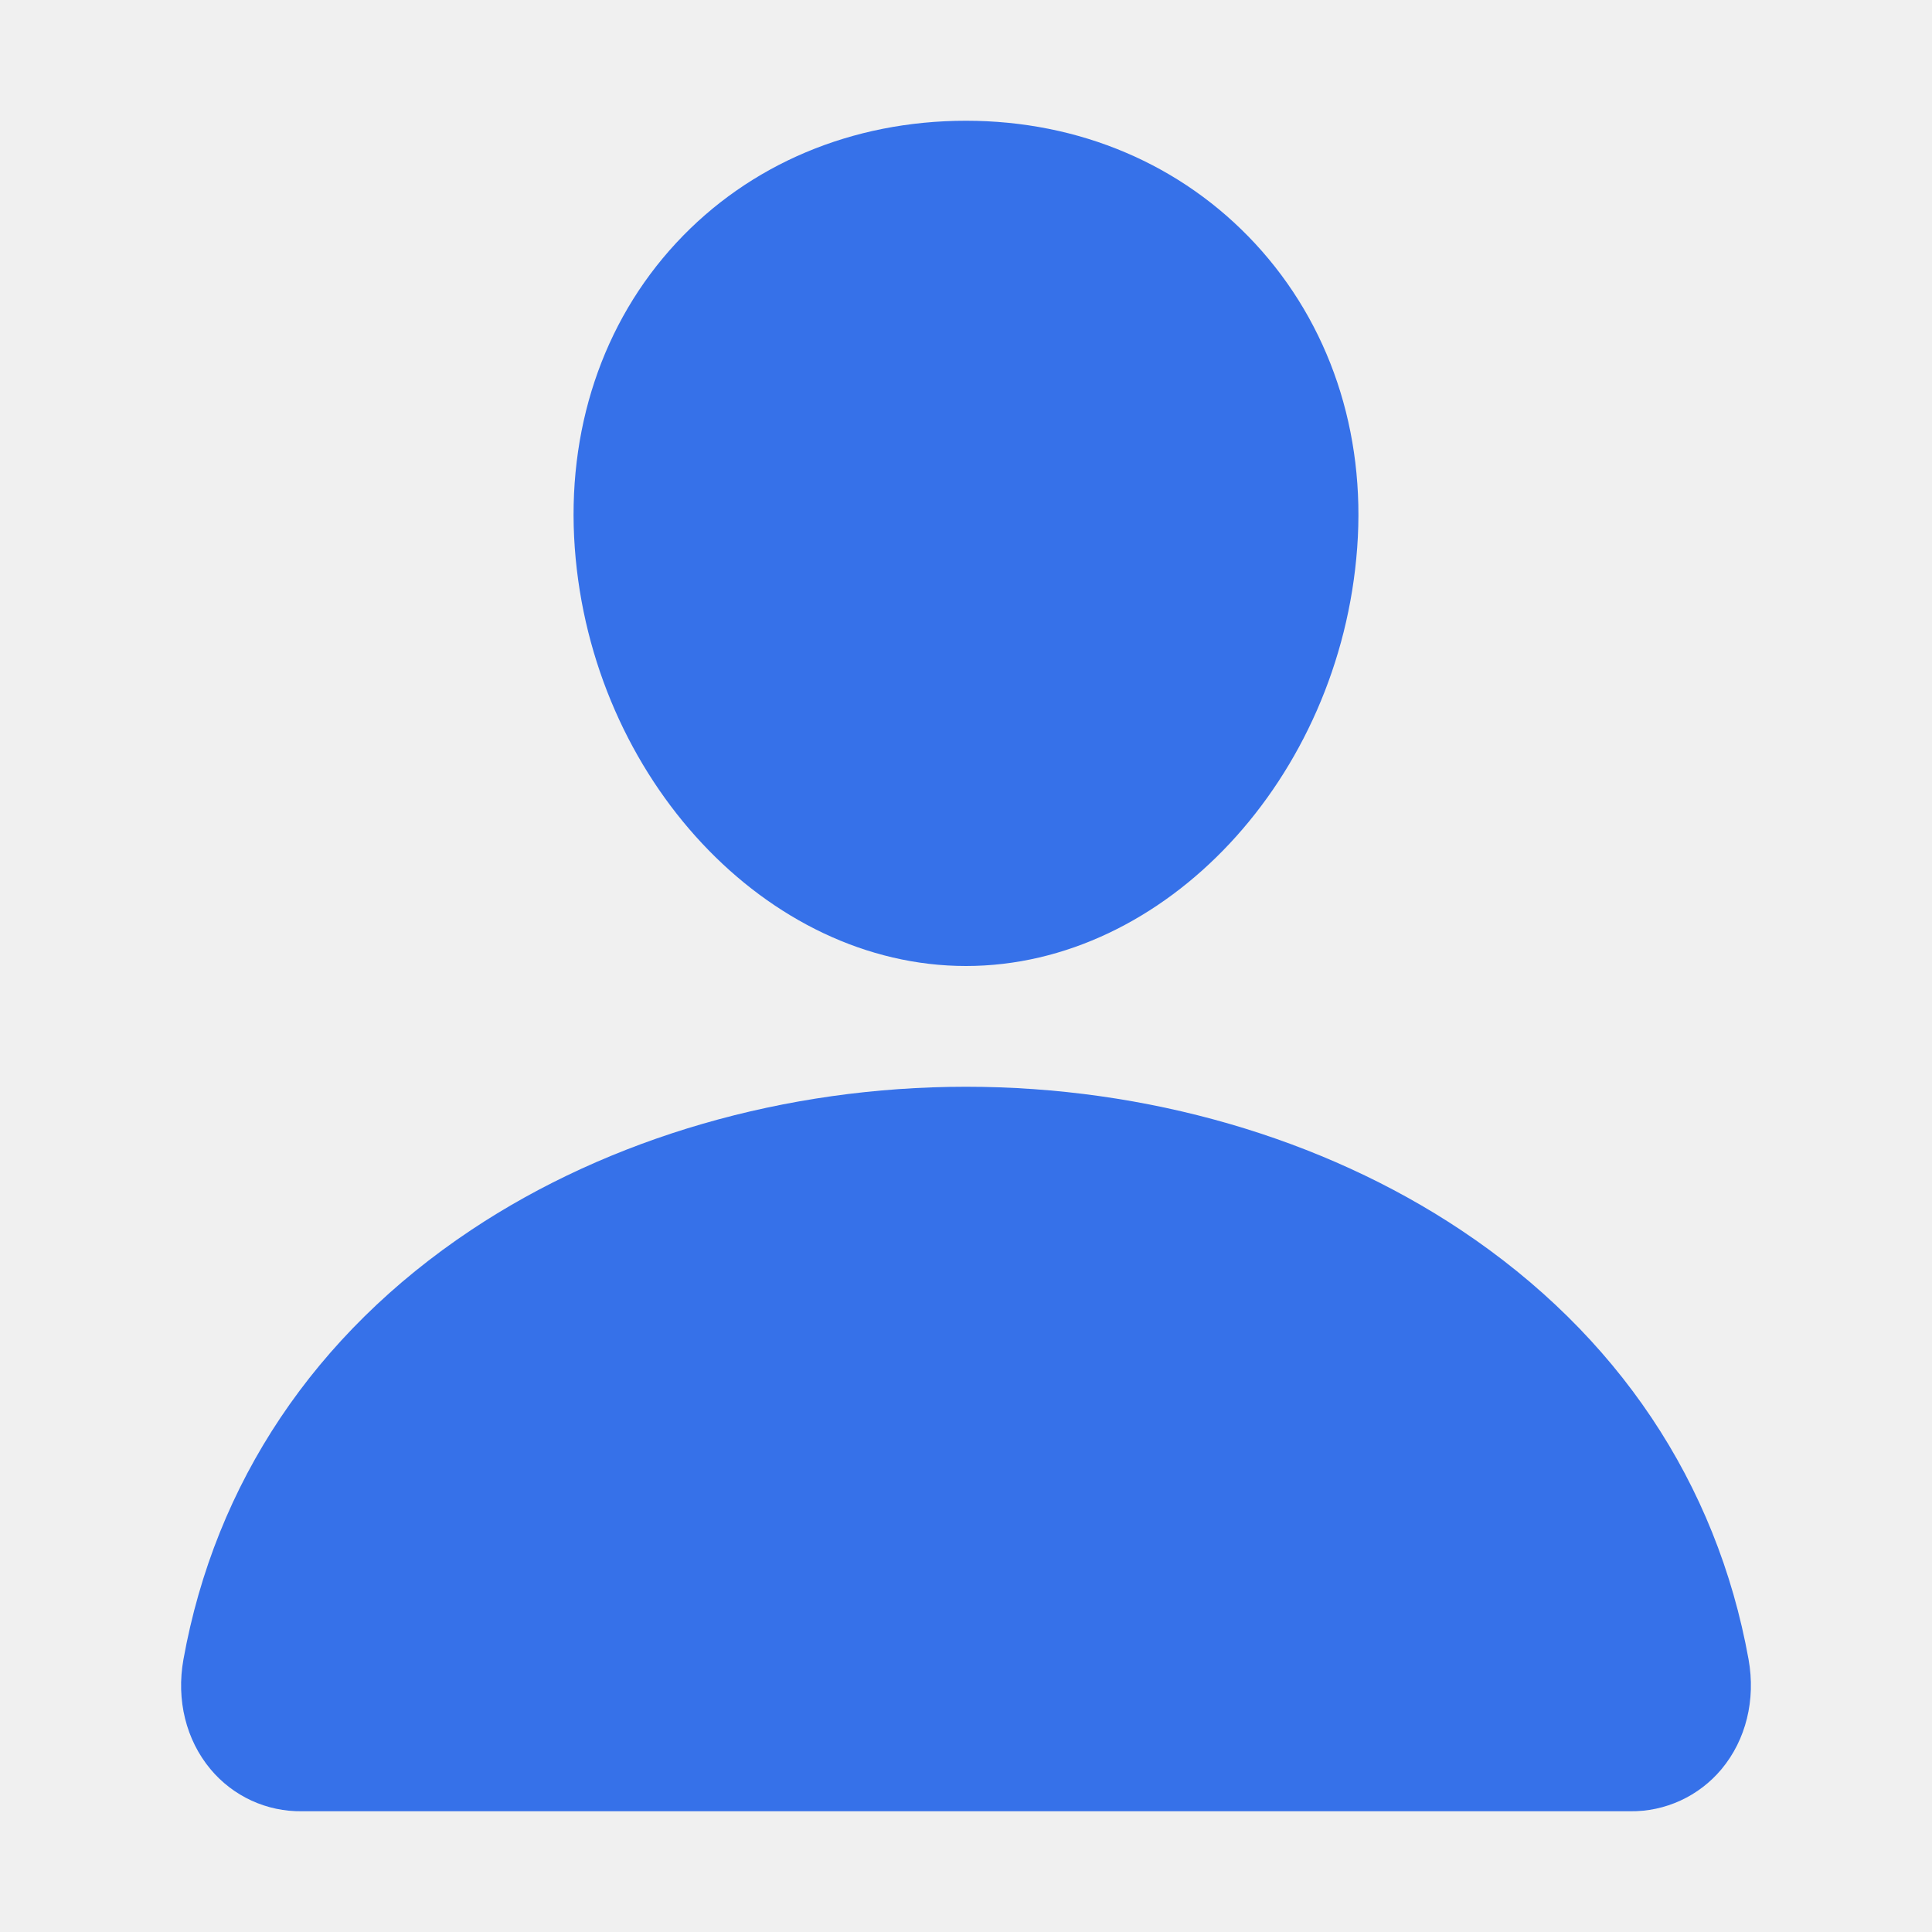
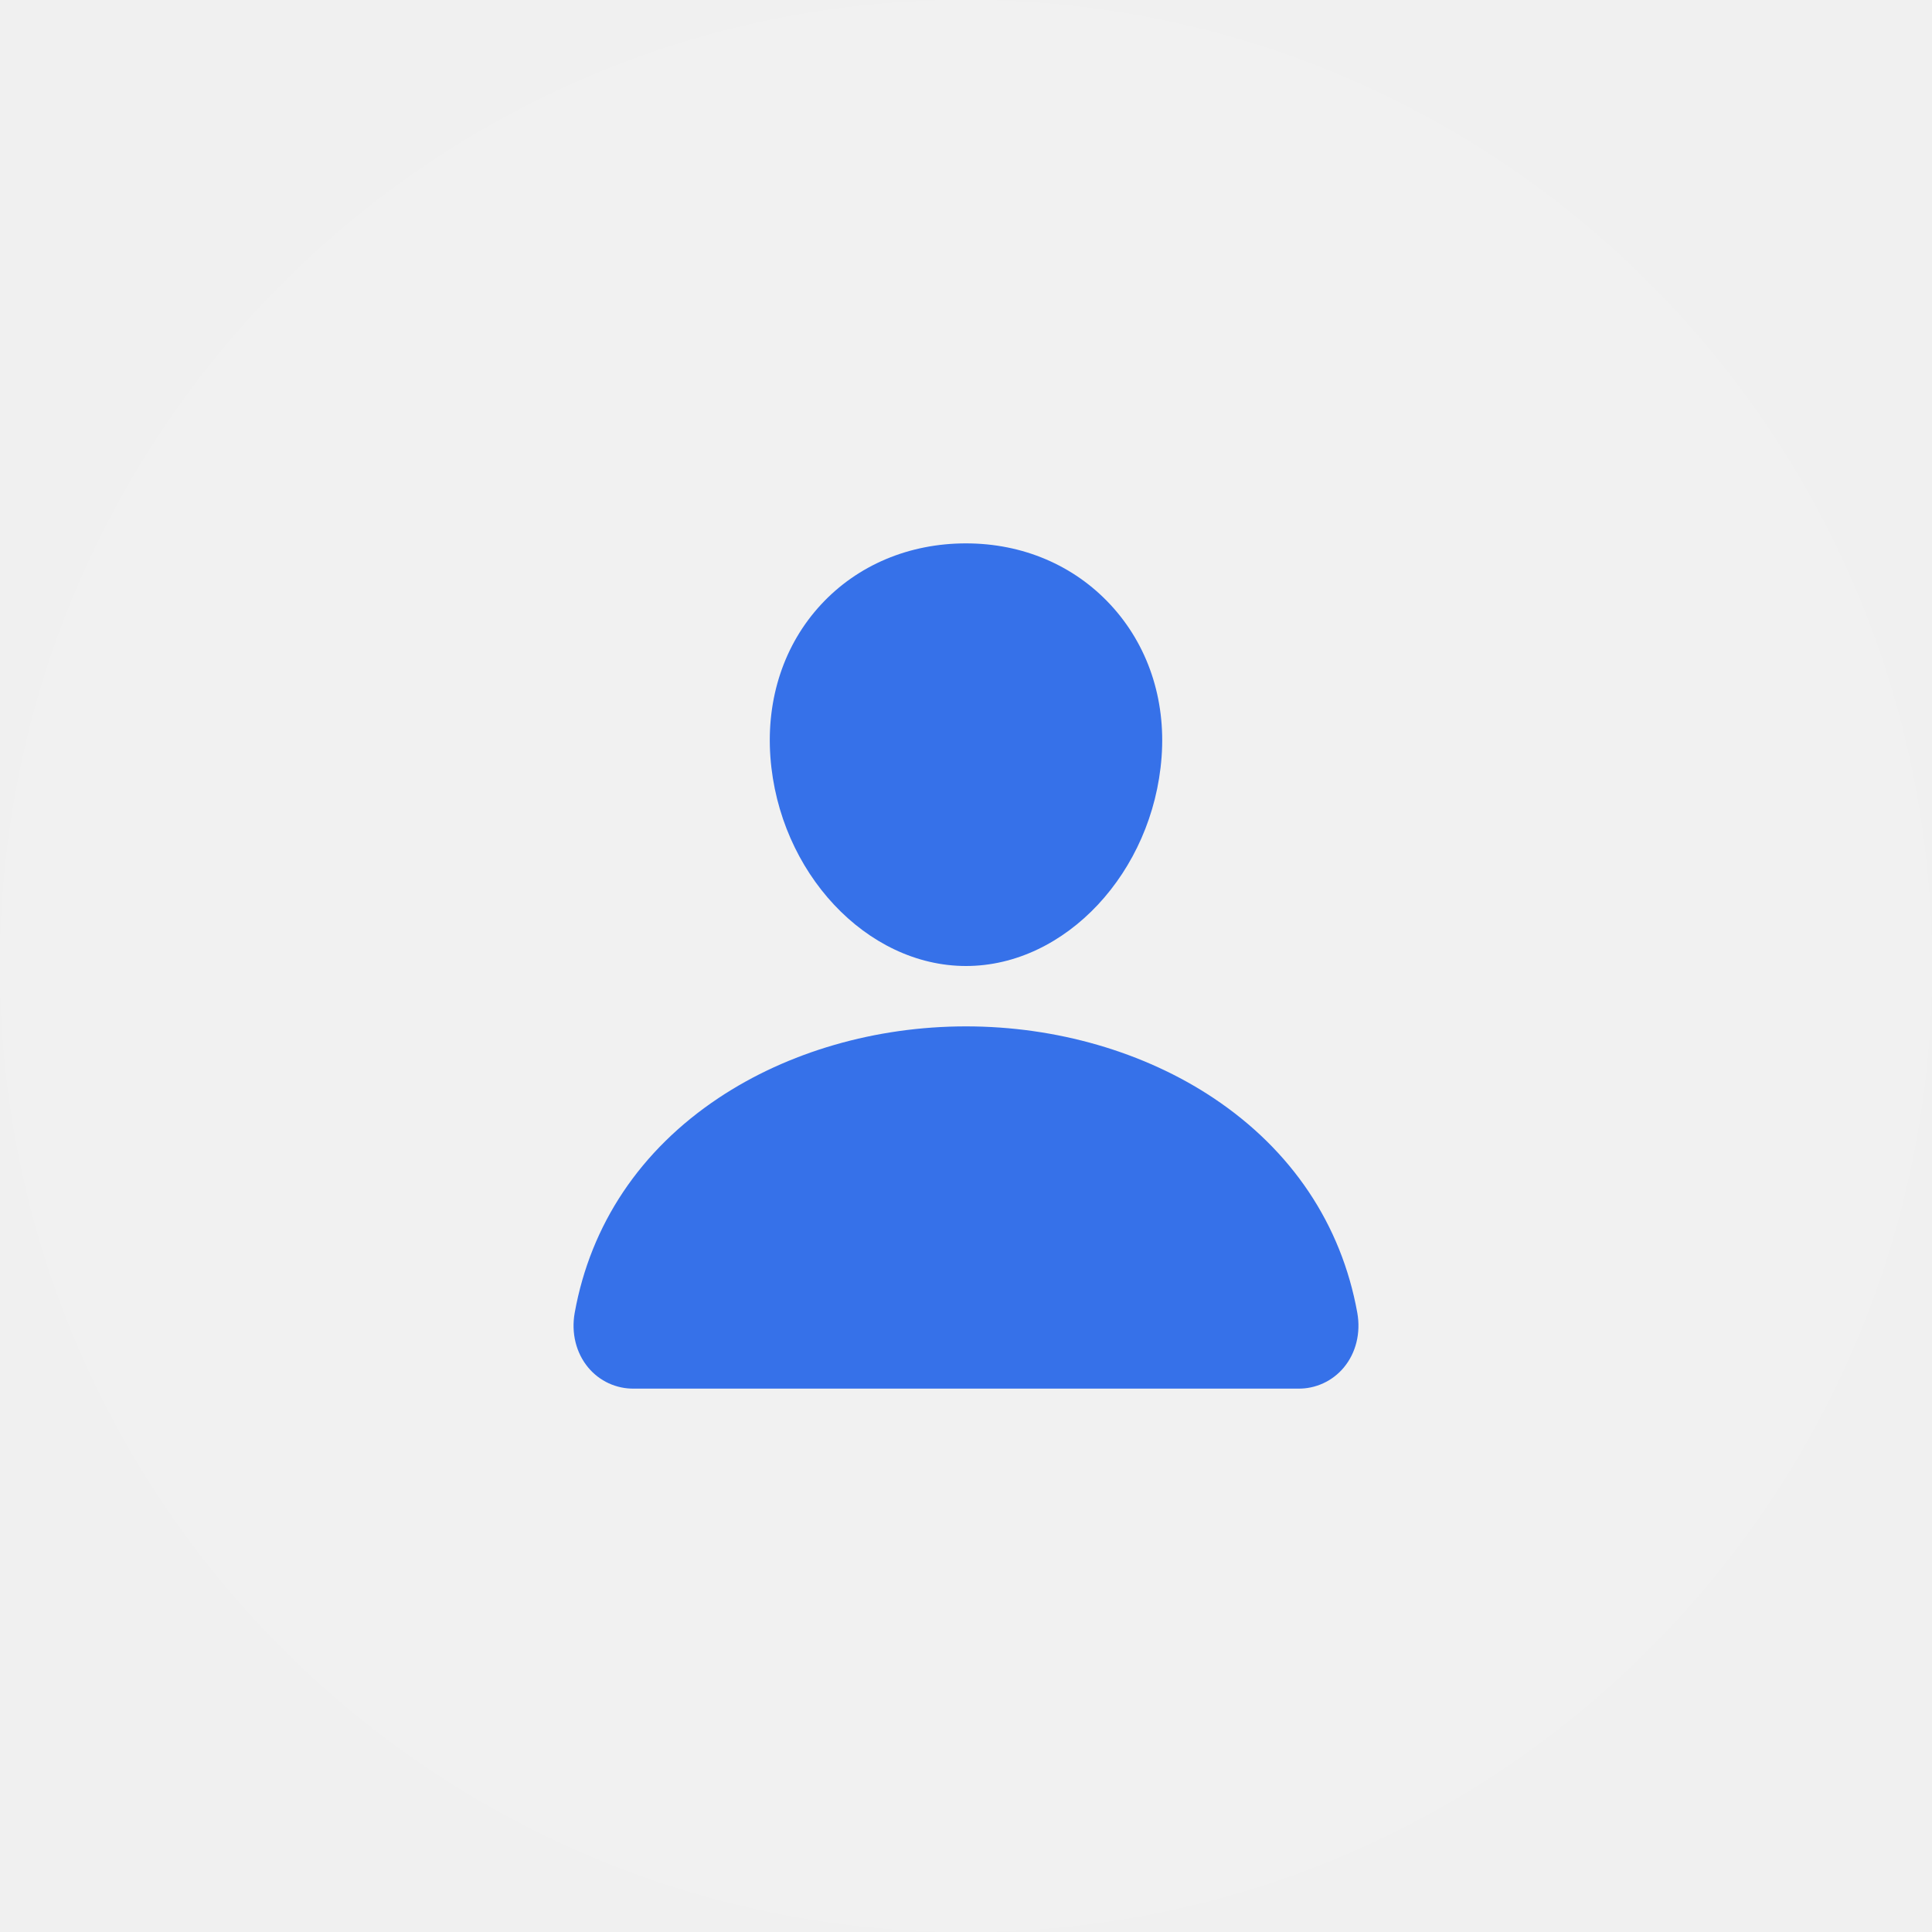
- <svg xmlns="http://www.w3.org/2000/svg" width="40" height="40" viewBox="0 0 40 40" fill="none">
-   <path d="M25.988 5.045C24.467 3.404 22.344 2.5 20 2.5C17.644 2.5 15.513 3.398 14 5.03C12.47 6.679 11.725 8.92 11.9 11.341C12.247 16.116 15.88 20 20 20C24.119 20 27.747 16.116 28.099 11.342C28.277 8.944 27.527 6.707 25.988 5.045Z" fill="#3671E9" />
-   <path d="M33.75 37.5H6.25C5.89 37.505 5.533 37.429 5.206 37.279C4.879 37.128 4.59 36.907 4.359 36.63C3.851 36.023 3.647 35.194 3.798 34.356C4.458 30.698 6.516 27.626 9.75 25.469C12.623 23.554 16.263 22.5 20 22.5C23.737 22.5 27.377 23.555 30.25 25.469C33.484 27.625 35.542 30.698 36.202 34.355C36.353 35.194 36.148 36.023 35.641 36.63C35.41 36.906 35.12 37.128 34.794 37.278C34.466 37.429 34.11 37.505 33.75 37.5Z" fill="#3671E9" />
+ <svg xmlns="http://www.w3.org/2000/svg" width="80" height="80" viewBox="0 0 80 80" fill="none">
+   <circle opacity="0.1" cx="40" cy="40" r="40" fill="white" />
+   <path d="M45.987 25.045C44.467 23.404 42.344 22.5 40 22.5C37.644 22.5 35.513 23.398 34 25.03C32.47 26.679 31.725 28.92 31.9 31.341C32.247 36.116 35.88 40 40 40C44.12 40 47.747 36.116 48.099 31.342C48.277 28.944 47.527 26.707 45.987 25.045Z" fill="#3671E9" />
+   <path d="M53.75 57.5H26.25C25.89 57.505 25.534 57.429 25.206 57.279C24.879 57.128 24.59 56.907 24.359 56.63C23.852 56.023 23.647 55.194 23.798 54.356C24.458 50.698 26.515 47.626 29.75 45.469C32.623 43.554 36.263 42.5 40 42.5C43.737 42.5 47.377 43.555 50.25 45.469C53.484 47.625 55.542 50.698 56.202 54.355C56.353 55.194 56.148 56.023 55.641 56.63C55.41 56.906 55.12 57.128 54.794 57.278C54.466 57.429 54.11 57.505 53.75 57.5Z" fill="#3671E9" />
</svg>
